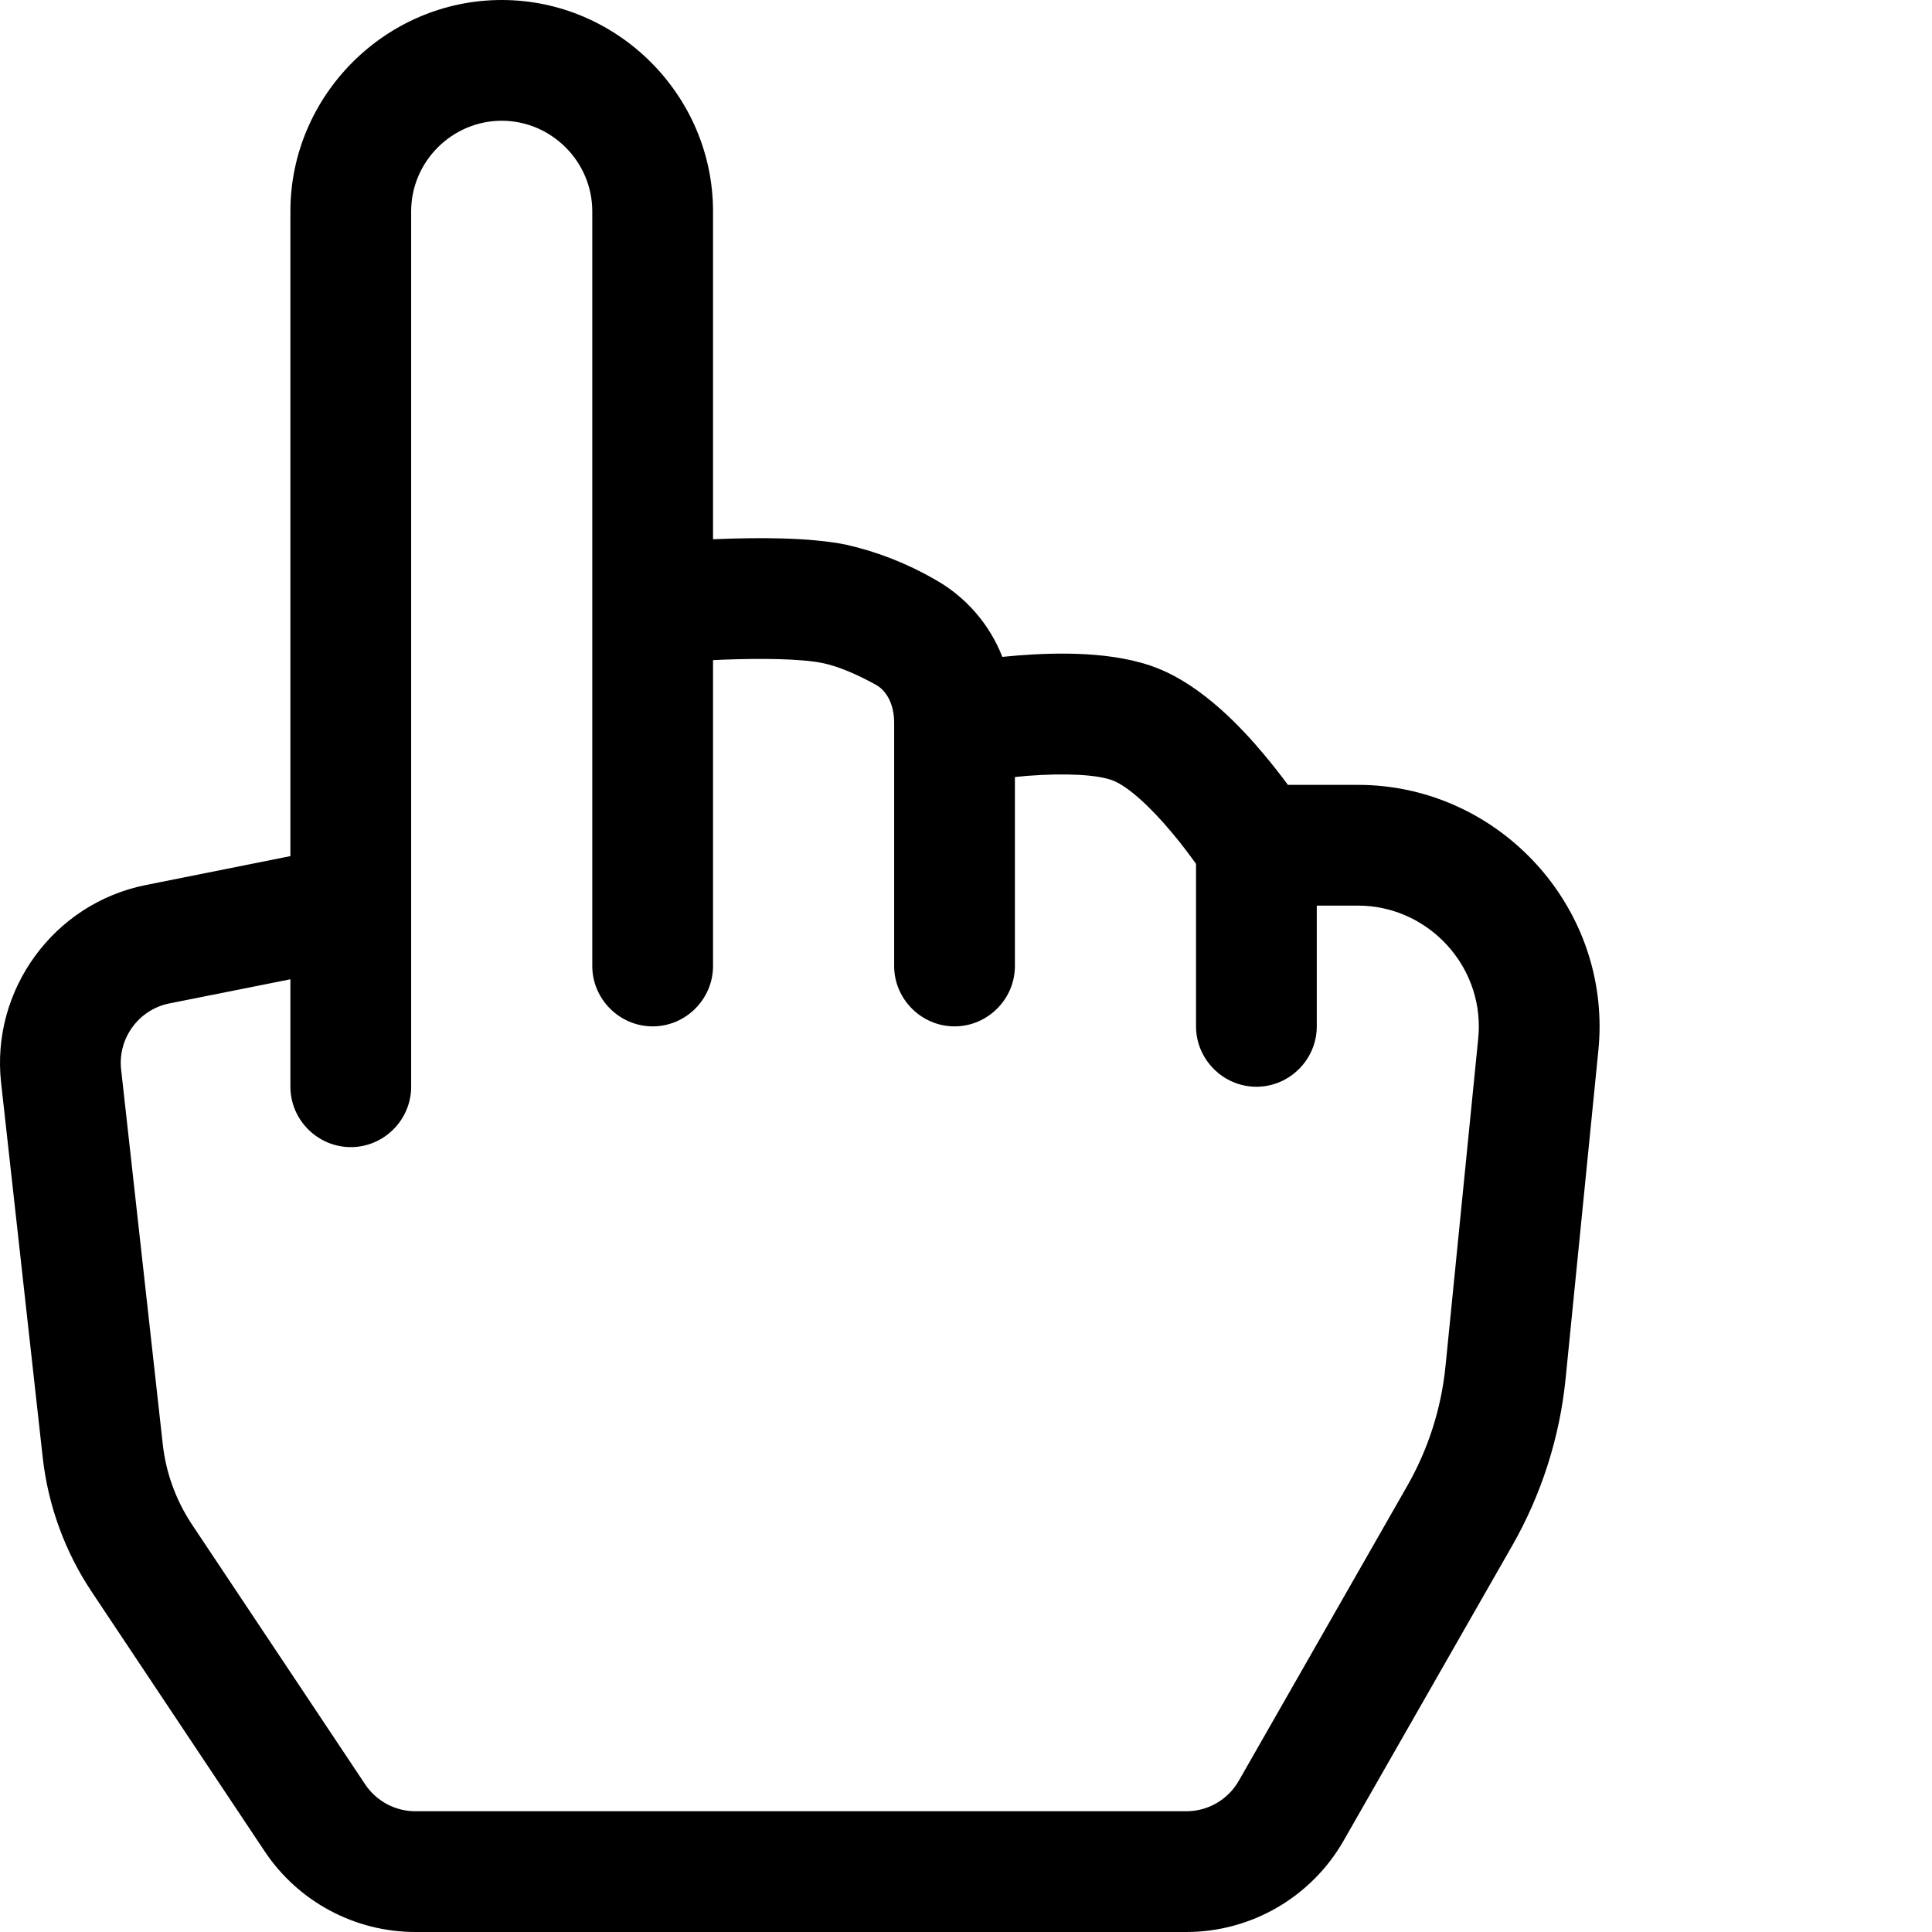
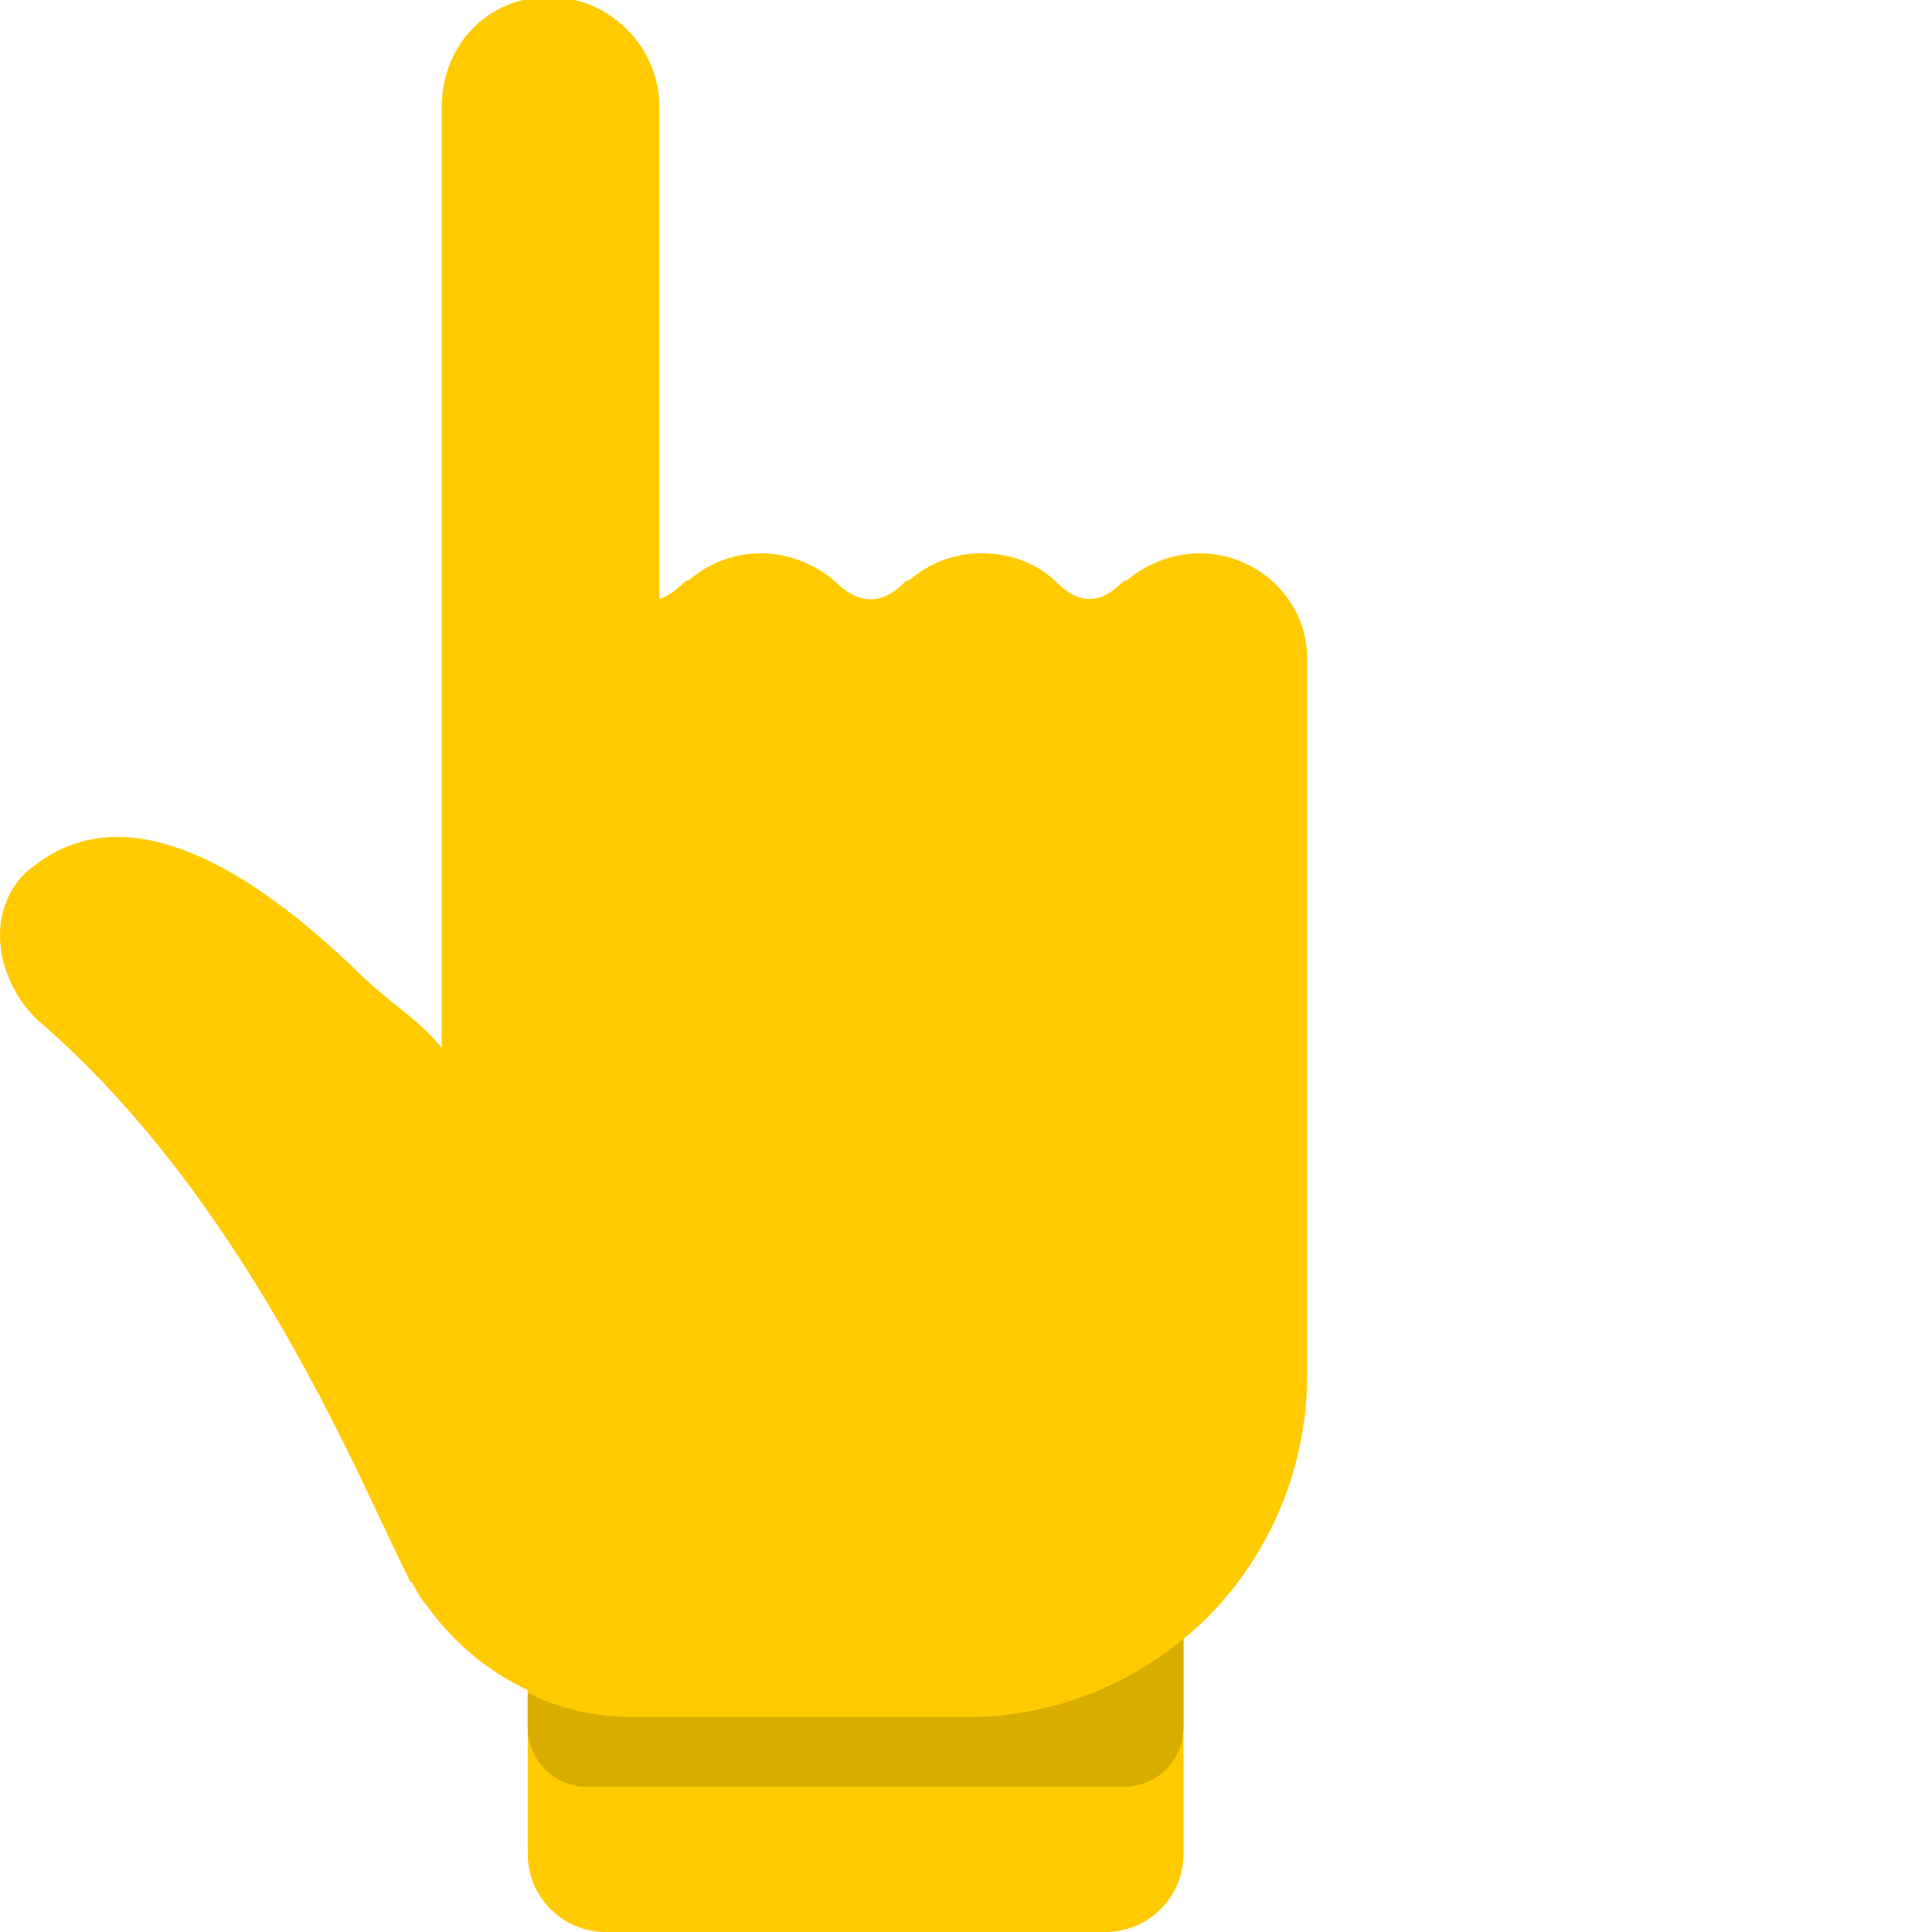
- <svg xmlns="http://www.w3.org/2000/svg" width="100%" height="100%" viewBox="0 0 32 32" version="1.1" xml:space="preserve" style="fill-rule:evenodd;clip-rule:evenodd;stroke-linejoin:round;stroke-miterlimit:2;">
-   <path d="M8.31,2c0.823,-0 1.5,0.677 1.5,1.5l0,12.5c0,0.549 0.452,1 1,1c0.549,0 1,-0.451 1,-1l0,-5.066l0.172,-0.008c0.634,-0.024 1.274,-0.016 1.632,0.054c0.268,0.054 0.588,0.192 0.896,0.364c0.154,0.084 0.3,0.294 0.3,0.628l0,4.028c0,0.549 0.452,1 1,1c0.549,-0 1,-0.451 1,-1l0,-3.13c0.071,-0.007 0.141,-0.014 0.212,-0.02c0.632,-0.048 1.168,-0.02 1.416,0.08c0.236,0.092 0.6,0.414 0.972,0.86c0.162,0.192 0.3,0.38 0.4,0.518l0,2.692c0,0.549 0.452,1 1,1c0.549,-0 1,-0.451 1,-1l0,-2l0.684,-0c1.097,-0 2,0.903 2,2c0,0.067 -0.003,0.134 -0.01,0.2l-0.542,5.43c-0.07,0.698 -0.286,1.373 -0.634,1.982l-2.79,4.884c-0.178,0.311 -0.509,0.504 -0.868,0.504l-12.77,-0c-0.334,-0 -0.647,-0.168 -0.832,-0.446l-2.866,-4.3c-0.266,-0.399 -0.433,-0.856 -0.486,-1.332l-0.69,-6.21c-0.057,-0.513 0.292,-0.991 0.798,-1.092l2.006,-0.4l0,1.78c0,0.549 0.452,1 1,1c0.549,-0 1,-0.451 1,-1l0,-14.5c0,-0.823 0.677,-1.5 1.5,-1.5Zm3.5,6.932l0,-5.432c0,-1.92 -1.58,-3.5 -3.5,-3.5c-1.92,-0 -3.5,1.58 -3.5,3.5l0,10.68l-2.4,0.48c-1.517,0.304 -2.562,1.734 -2.392,3.272l0.69,6.212c0.089,0.794 0.367,1.555 0.81,2.22l2.866,4.3c0.556,0.834 1.494,1.336 2.496,1.336l12.77,-0c1.075,-0 2.071,-0.579 2.604,-1.512l2.79,-4.882c0.488,-0.853 0.791,-1.8 0.888,-2.778l0.542,-5.43c0.013,-0.132 0.02,-0.265 0.02,-0.398c0,-2.194 -1.806,-4 -4,-4l-1.162,-0c-0.125,-0.169 -0.255,-0.335 -0.39,-0.496c-0.382,-0.458 -1.02,-1.136 -1.76,-1.432c-0.728,-0.292 -1.692,-0.264 -2.316,-0.216l-0.264,0.024c-0.213,-0.545 -0.609,-0.999 -1.12,-1.284c-0.46,-0.265 -0.958,-0.46 -1.476,-0.576c-0.62,-0.124 -1.478,-0.116 -2.1,-0.092l-0.096,0.004Z" style="fill-rule:nonzero;" />
+ <svg xmlns="http://www.w3.org/2000/svg" width="64" height="64" viewBox="0 0 64 64" version="1.1" xml:space="preserve" style="fill-rule:evenodd;clip-rule:evenodd;stroke-linejoin:round;stroke-miterlimit:2;">
+   <g>
+     <path d="M39.739,18.329c-0.89,-0 -1.78,0.356 -2.404,0.89c0,0 -0.089,0 -0.178,0.089c-0.712,0.712 -1.424,0.712 -2.136,0c-0.624,-0.623 -1.514,-0.979 -2.493,-0.979c-0.979,-0 -1.781,0.356 -2.404,0.89c0,0 -0.089,0 -0.178,0.089c-0.712,0.712 -1.424,0.712 -2.137,0.089c-0.623,-0.623 -1.602,-1.068 -2.581,-1.068c-0.98,-0 -1.781,0.356 -2.404,0.89c-0,0 -0.089,0 -0.178,0.089c-0.267,0.267 -0.534,0.445 -0.801,0.534l-0,-16.292c-0,-1.958 -1.603,-3.65 -3.651,-3.65c-2.047,0 -3.561,1.603 -3.561,3.65l0,31.16c-0.89,-1.068 -1.691,-1.425 -2.849,-2.582c-6.41,-6.143 -9.526,-4.451 -10.95,-3.205c-1.335,1.335 -0.979,3.561 0.445,4.897c7.033,6.053 10.772,15.579 12.286,18.517c-0,0 -0,0.089 0.089,0.089c0.178,0.356 0.356,0.624 0.445,0.713c0.89,1.246 2.048,2.225 3.383,2.848l0,5.431c0,1.425 1.158,2.582 2.582,2.582l16.559,0c1.425,0 2.582,-1.157 2.582,-2.582l-0,-7.122c2.493,-2.048 4.095,-5.253 4.095,-8.725l0,-23.592c0.089,-2.048 -1.602,-3.65 -3.561,-3.65Z" style="fill:#ffcb00;fill-rule:nonzero;" />
+     <path d="M32.083,56.878l-11.129,-0c-1.246,-0 -2.404,-0.267 -3.472,-0.801l0,1.157c0,1.068 0.89,1.958 1.959,1.958l17.805,0c1.069,0 1.959,-0.89 1.959,-1.958l-0,-2.938c-1.959,1.602 -4.451,2.582 -7.122,2.582Z" style="fill:#d8ad00;fill-rule:nonzero;" />
+   </g>
</svg>
